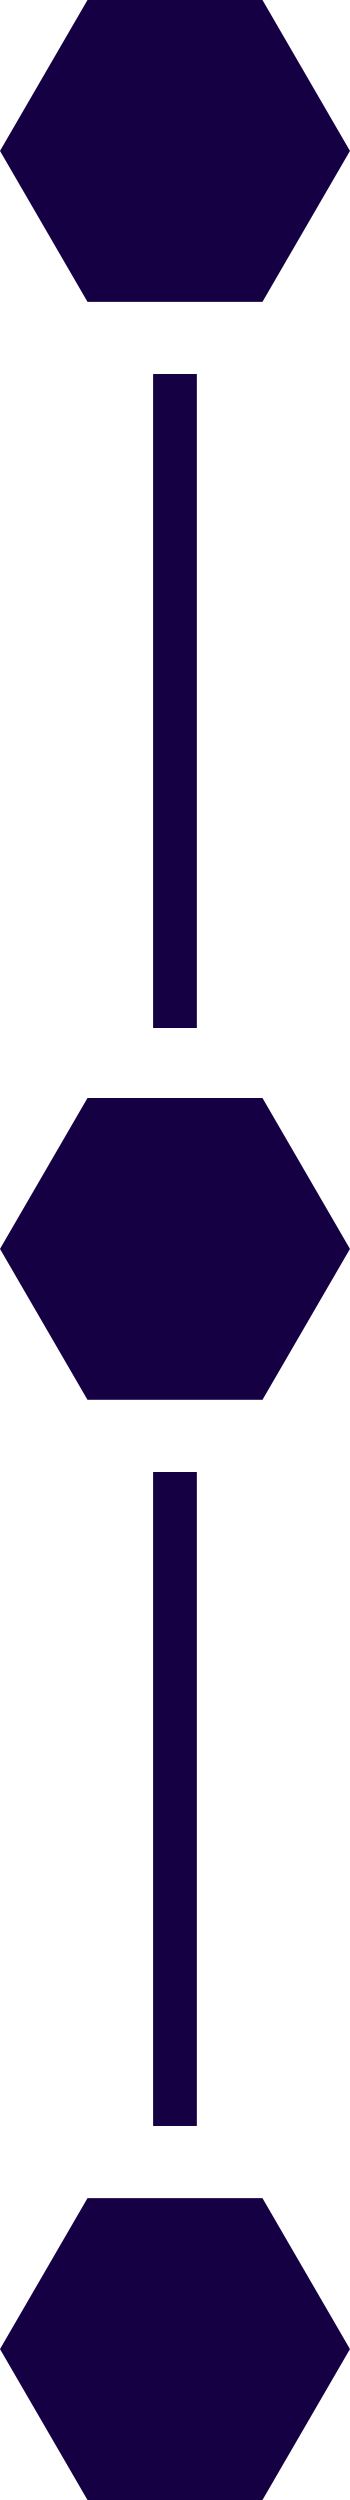
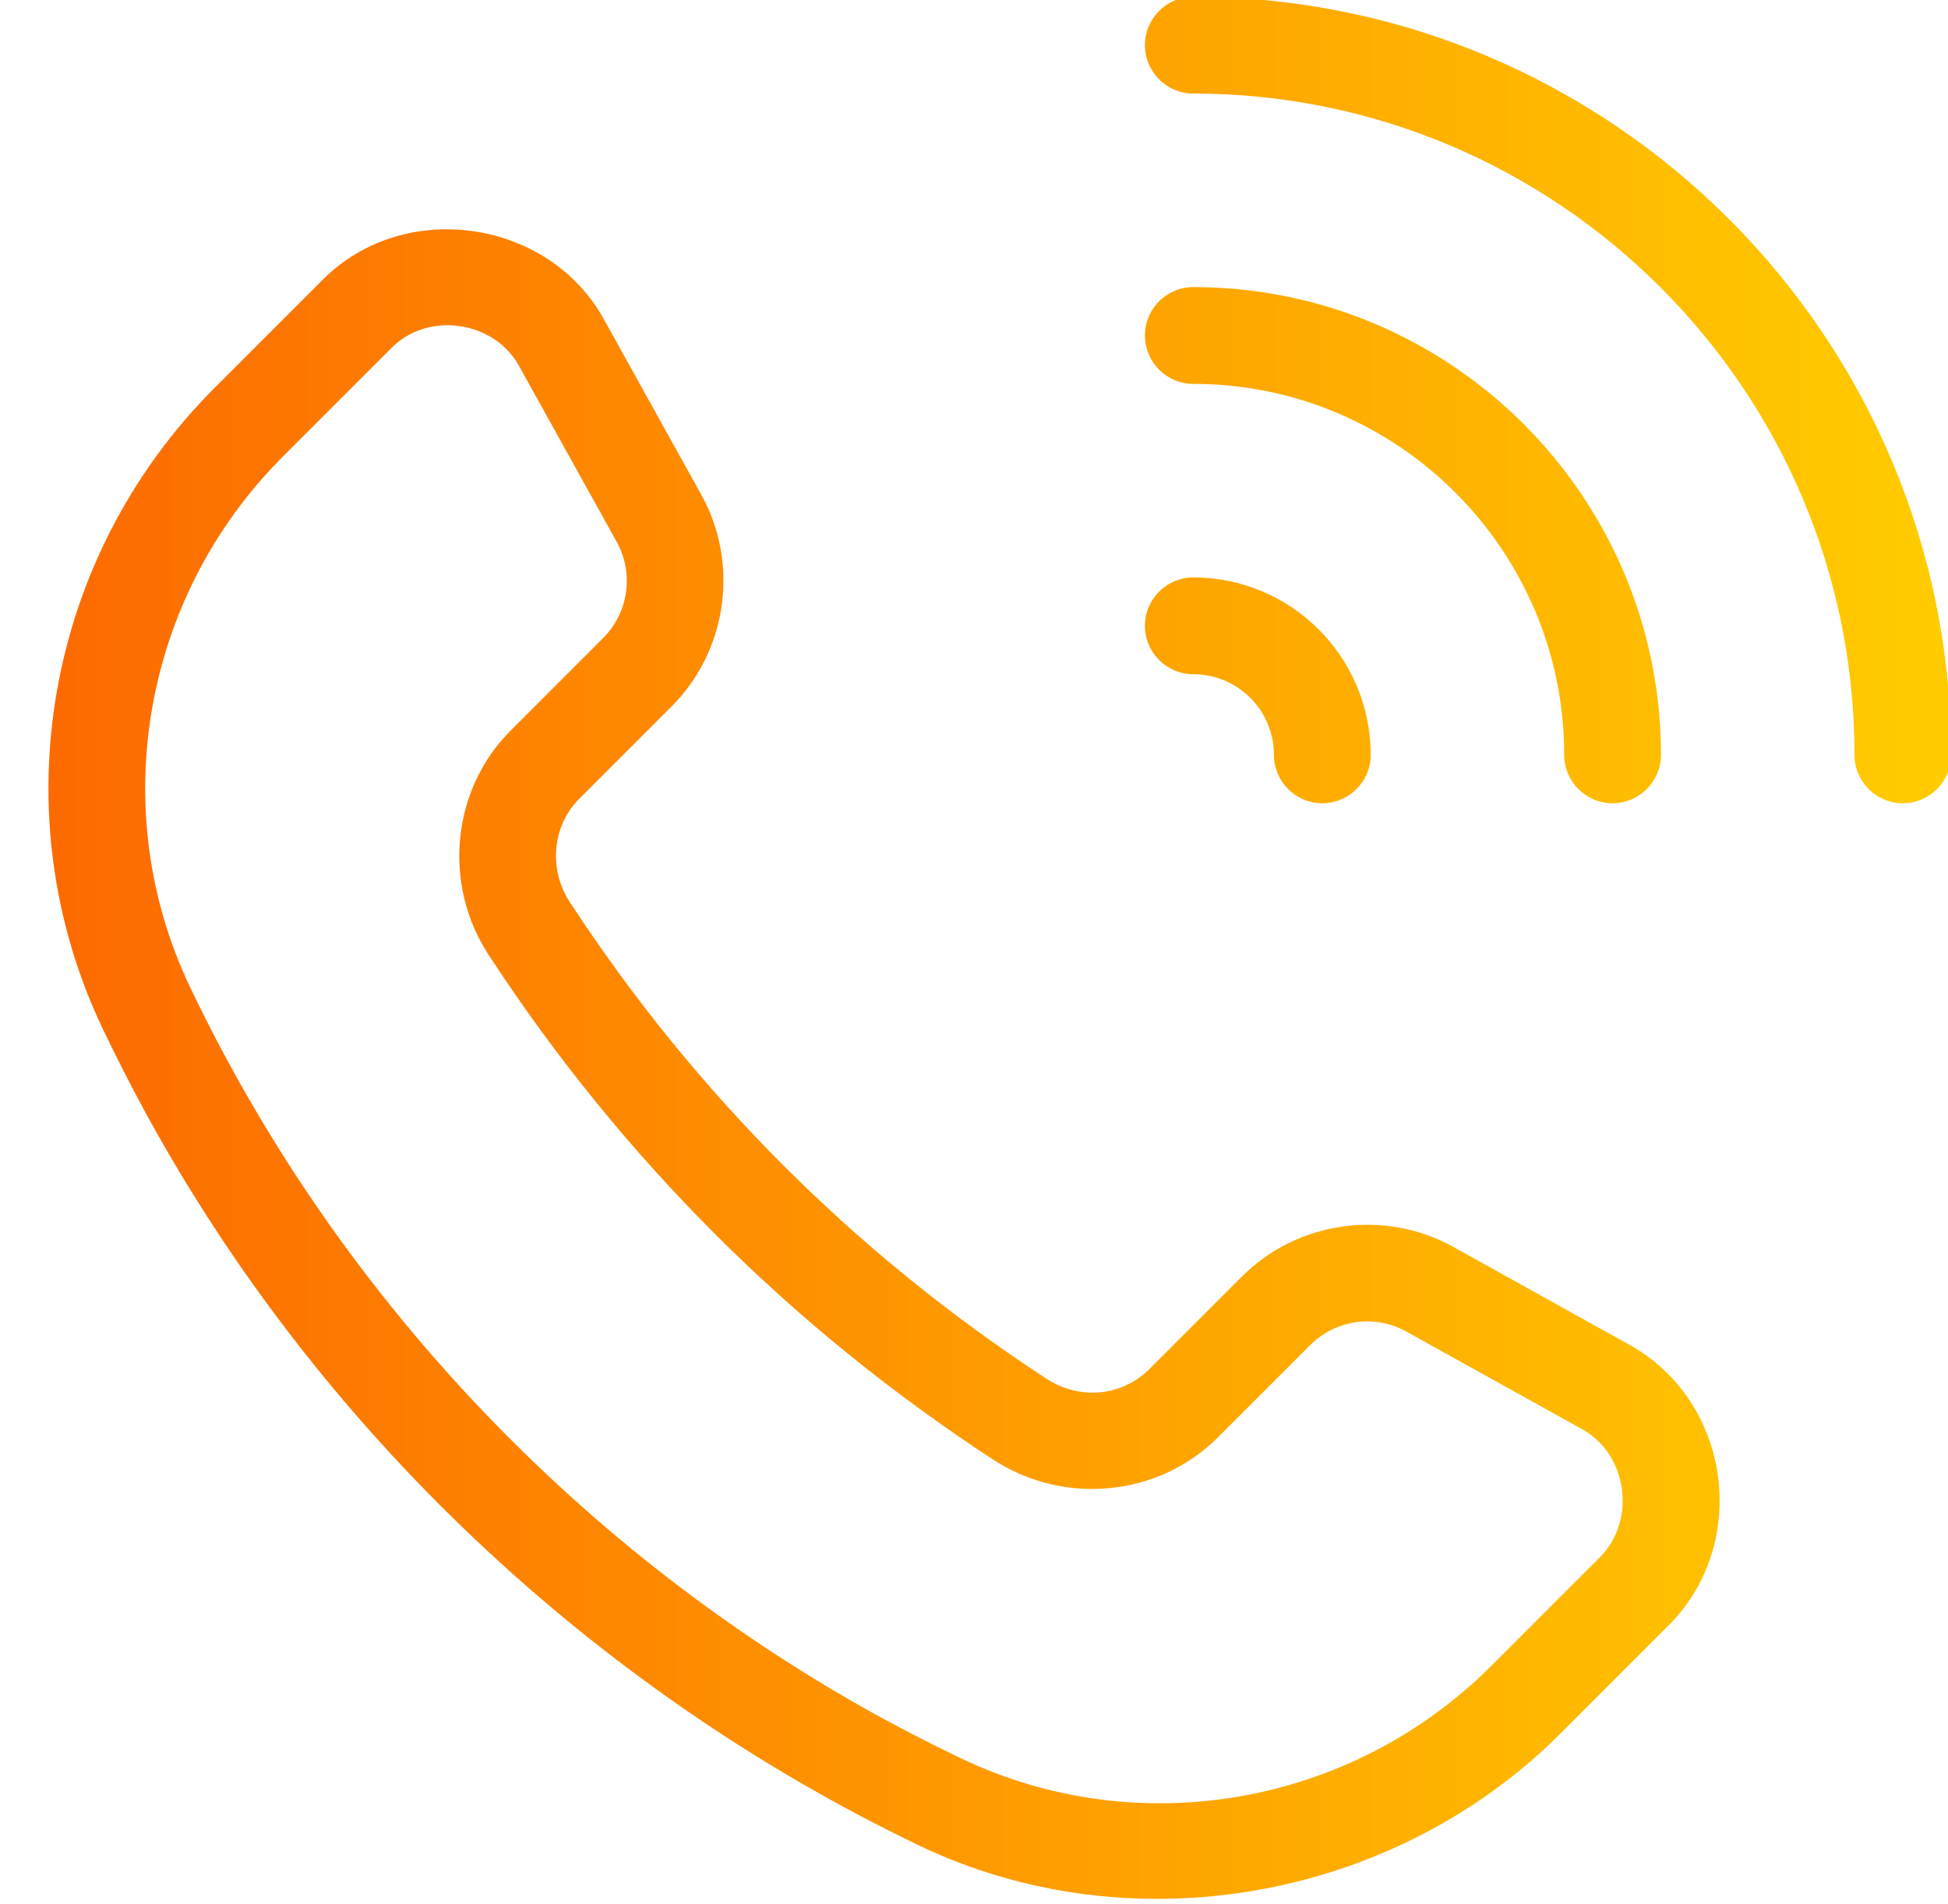
- <svg xmlns="http://www.w3.org/2000/svg" contentScriptType="text/ecmascript" fill="#160044" width="16" zoomAndPan="magnify" contentStyleType="text/css" viewBox="0.0 0.0 16.0 114.3" height="114.3" preserveAspectRatio="xMidYMid meet" version="1">
-   <g id="change1_1">
-     <path fill="inherit" d="M9,47H7V17.1h2V47z M9,97.2H7V67.3h2V97.2z" />
-   </g>
-   <g id="change1_2">
-     <path fill="inherit" d="M16,6.9l-4,6.9H4L0,6.9L4,0h8L16,6.9z M12,50.2H4l-4,6.9l4,6.9h8l4-6.9L12,50.2z M12,100.5H4l-4,6.9l4,6.9h8l4-6.9L12,100.5 z" />
+ <svg xmlns="http://www.w3.org/2000/svg" xmlns:xlink="http://www.w3.org/1999/xlink" contentScriptType="text/ecmascript" fill="#000000" width="30.2" zoomAndPan="magnify" contentStyleType="text/css" viewBox="8.5 9.3 30.2 29.5" height="29.5" preserveAspectRatio="xMidYMid meet" version="1">
+   <g>
+     <g>
+       <g>
+         <linearGradient x1="8.319" y1="25.794" x2="39.22" gradientUnits="userSpaceOnUse" y2="25.794" xlink:type="simple" xlink:actuate="onLoad" id="a" xlink:show="other">
+           <stop stop-color="#fd6700" offset="0" />
+           <stop stop-color="#ffce00" offset="1" />
+         </linearGradient>
+         <path fill="url(#a)" d="M26.477,38.732c-1.27,0.005-2.546-0.262-3.726-0.826 c-5.04-2.418-9.304-6.438-11.987-11.346c-0.236-0.431-0.458-0.869-0.67-1.312 c-1.586-3.32-0.892-7.311,1.729-9.932c0,0,1.684-1.683,1.685-1.685 c1.259-1.259,3.488-0.939,4.349,0.609l1.515,2.728c0.593,1.067,0.404,2.416-0.459,3.28 l-1.433,1.433c-0.418,0.418-0.48,1.091-0.147,1.6c1.937,2.964,4.422,5.45,7.386,7.386 c0.518,0.34,1.176,0.277,1.6-0.147l1.434-1.433c0.863-0.865,2.214-1.053,3.28-0.459 c0,0,2.724,1.513,2.727,1.515c1.575,0.875,1.881,3.076,0.609,4.349c0,0-1.684,1.684-1.685,1.685 C31.033,37.827,28.765,38.722,26.477,38.732z M15.449,14.341c-0.319-0.003-0.639,0.11-0.88,0.352 l-1.685,1.685c-2.172,2.172-2.749,5.478-1.436,8.225c2.23,4.674,5.909,8.602,10.414,11.153 c0.501,0.282,1.014,0.548,1.537,0.798c2.747,1.312,6.052,0.736,8.224-1.437 c0,0,1.682-1.682,1.685-1.685c0.555-0.555,0.436-1.582-0.277-1.978l-2.728-1.515 c-0.485-0.271-1.098-0.185-1.49,0.209l-1.434,1.433c-0.916,0.916-2.381,1.06-3.481,0.343 c-3.139-2.051-5.771-4.683-7.822-7.822c-0.719-1.1-0.575-2.564,0.343-3.481l1.433-1.433 c0.393-0.393,0.479-1.005,0.208-1.491c0,0-1.513-2.724-1.515-2.728 C16.321,14.566,15.887,14.345,15.449,14.341z" />
+       </g>
+     </g>
+     <g>
+       <linearGradient x1="8.319" y1="15.5" x2="39.22" gradientUnits="userSpaceOnUse" y2="15.5" xlink:type="simple" xlink:actuate="onLoad" id="b" xlink:show="other">
+         <stop stop-color="#fd6700" offset="0" />
+         <stop stop-color="#ffce00" offset="1" />
+       </linearGradient>
+       <path fill="url(#b)" d="M38,21.75c-0.414,0-0.75-0.336-0.75-0.75c0-5.652-4.598-10.25-10.25-10.25 c-0.414,0-0.75-0.336-0.75-0.75S26.586,9.25,27,9.25c6.479,0,11.75,5.271,11.75,11.75 C38.75,21.414,38.414,21.75,38,21.75z" />
+     </g>
+     <g>
+       <linearGradient x1="8.319" y1="17.75" x2="39.22" gradientUnits="userSpaceOnUse" y2="17.75" xlink:type="simple" xlink:actuate="onLoad" id="c" xlink:show="other">
+         <stop stop-color="#fd6700" offset="0" />
+         <stop stop-color="#ffce00" offset="1" />
+       </linearGradient>
+       <path fill="url(#c)" d="M33.5,21.75c-0.414,0-0.75-0.336-0.75-0.75c0-3.17-2.58-5.75-5.75-5.75 c-0.414,0-0.75-0.336-0.75-0.75s0.336-0.75,0.75-0.75c3.998,0,7.25,3.252,7.25,7.25 C34.25,21.414,33.914,21.75,33.5,21.75z" />
+     </g>
+     <g>
+       <linearGradient x1="8.319" y1="20" x2="39.22" gradientUnits="userSpaceOnUse" y2="20" xlink:type="simple" xlink:actuate="onLoad" id="d" xlink:show="other">
+         <stop stop-color="#fd6700" offset="0" />
+         <stop stop-color="#ffce00" offset="1" />
+       </linearGradient>
+       <path fill="url(#d)" d="M29,21.75c-0.414,0-0.75-0.336-0.75-0.75c0-0.689-0.561-1.25-1.25-1.25 c-0.414,0-0.75-0.336-0.75-0.75s0.336-0.75,0.75-0.75c1.517,0,2.75,1.233,2.75,2.75 C29.75,21.414,29.414,21.75,29,21.75z" />
+     </g>
  </g>
</svg>
